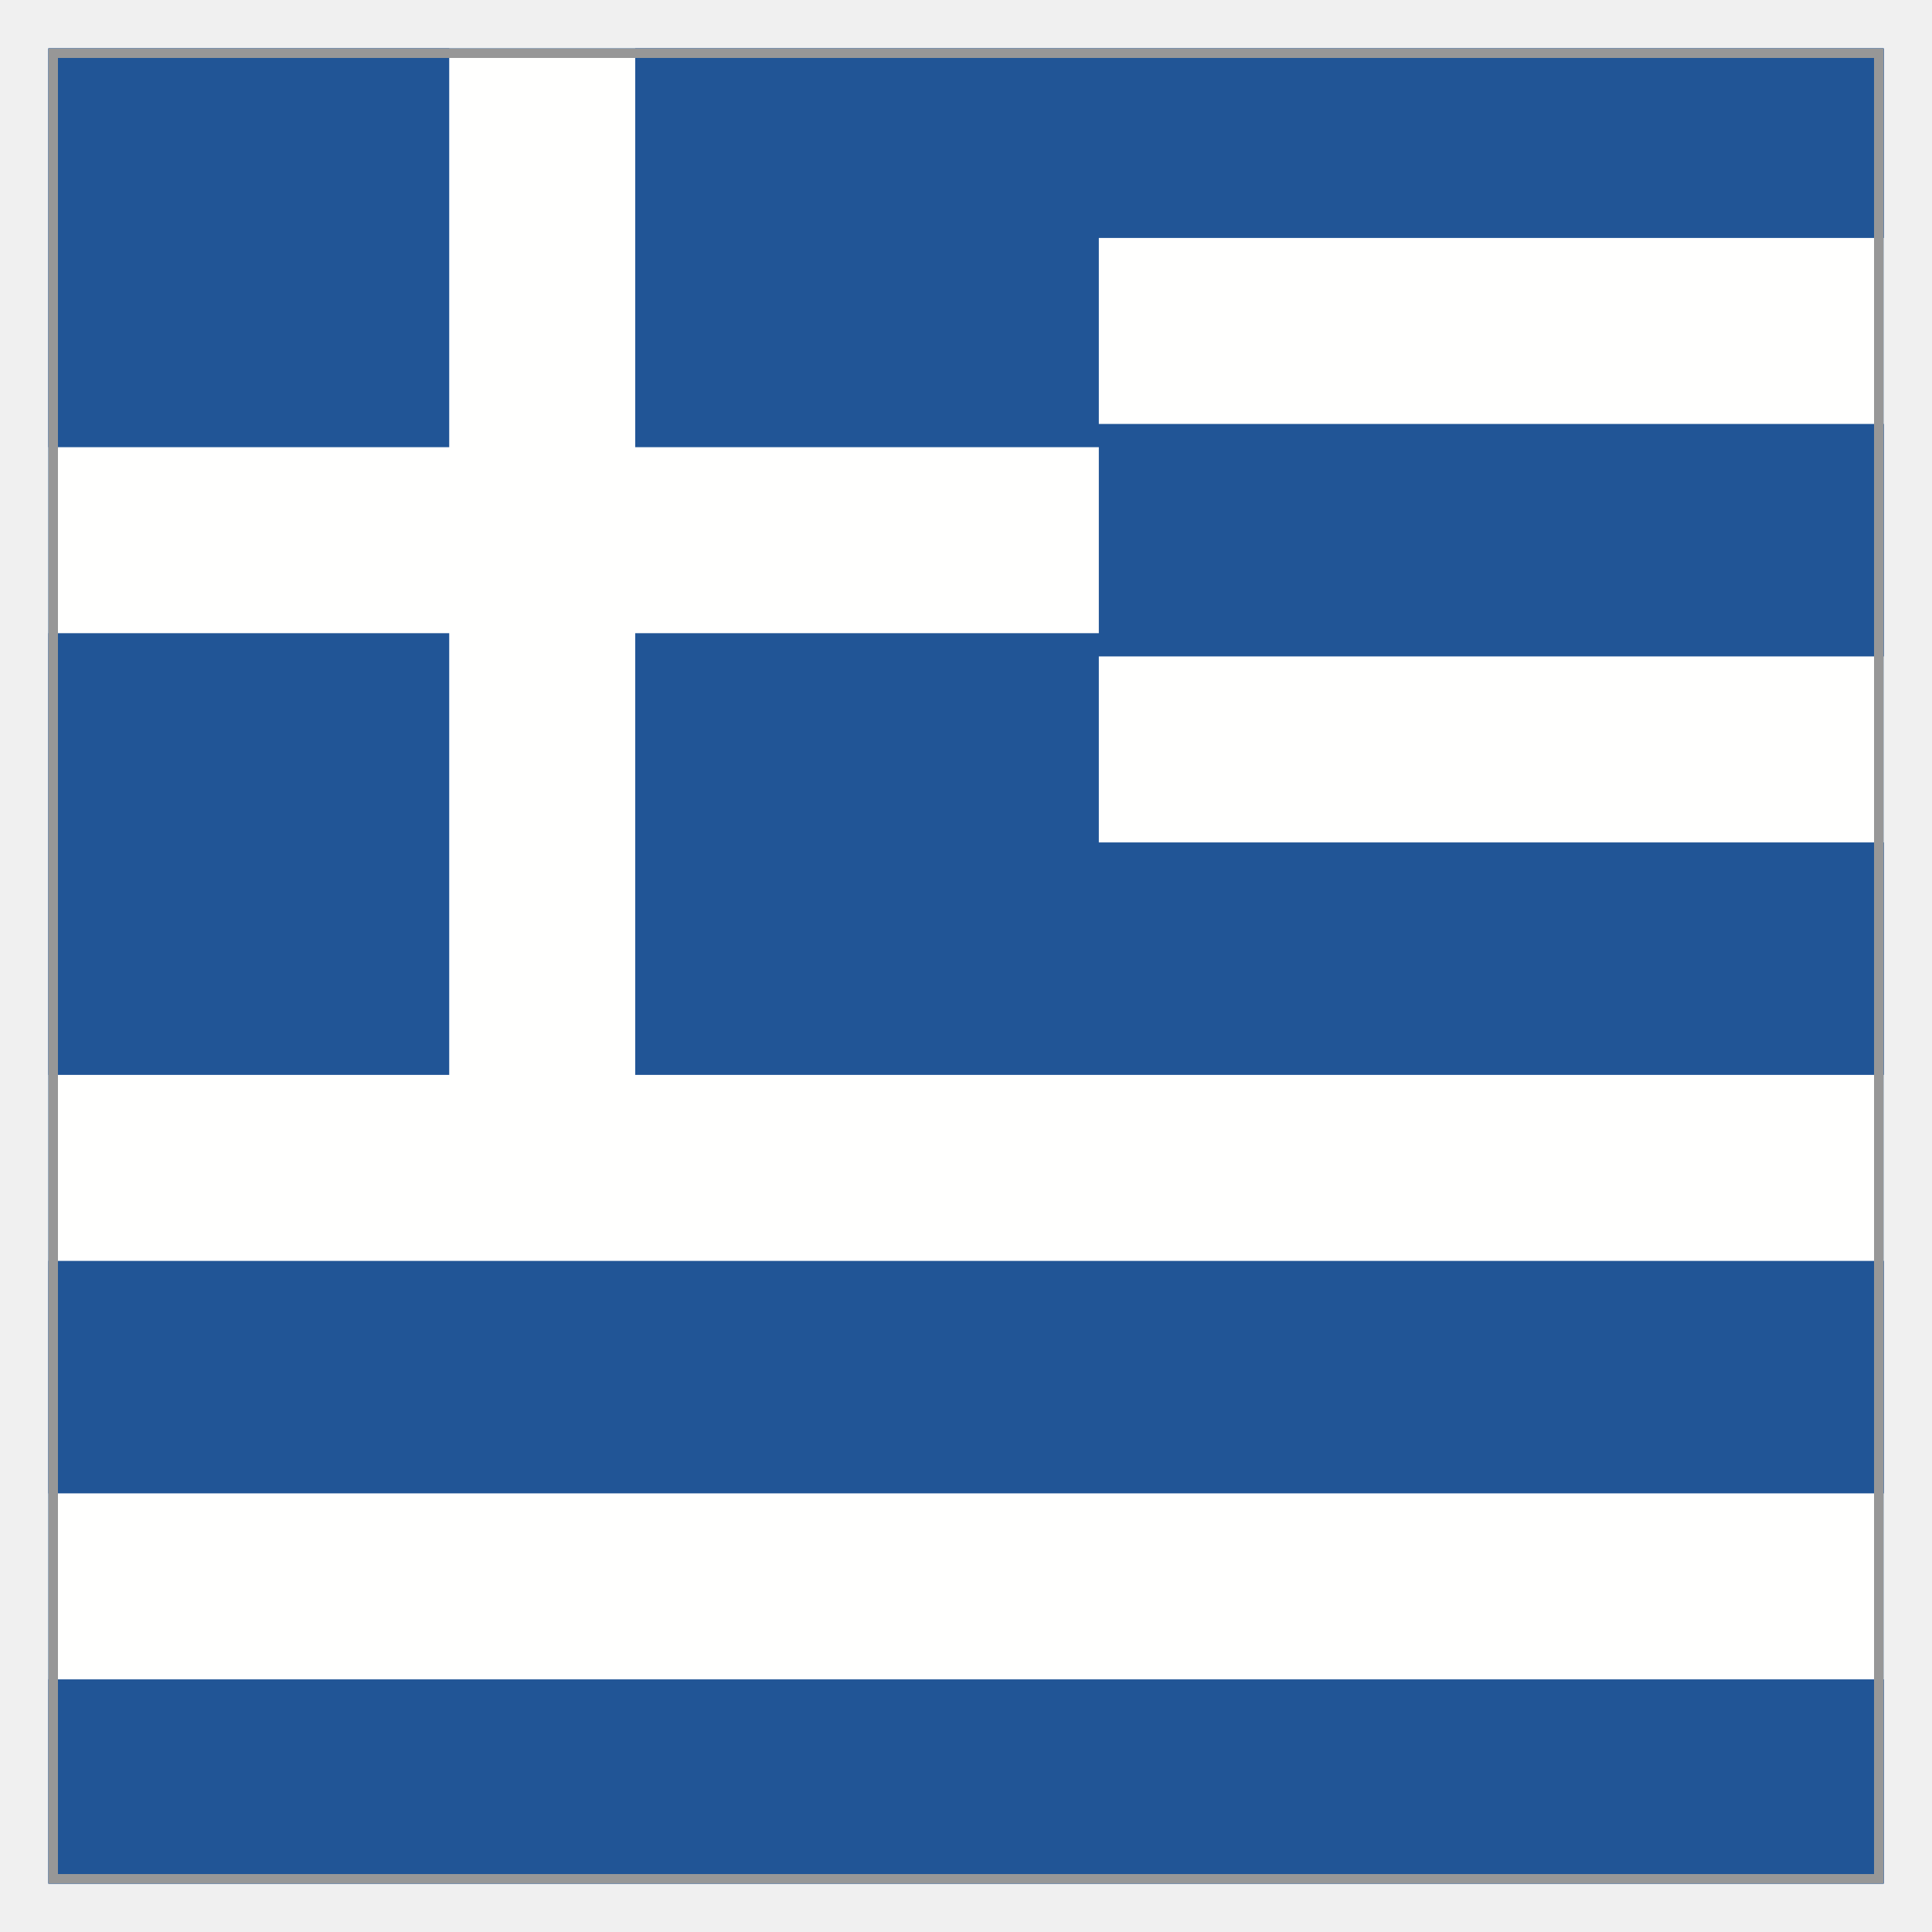
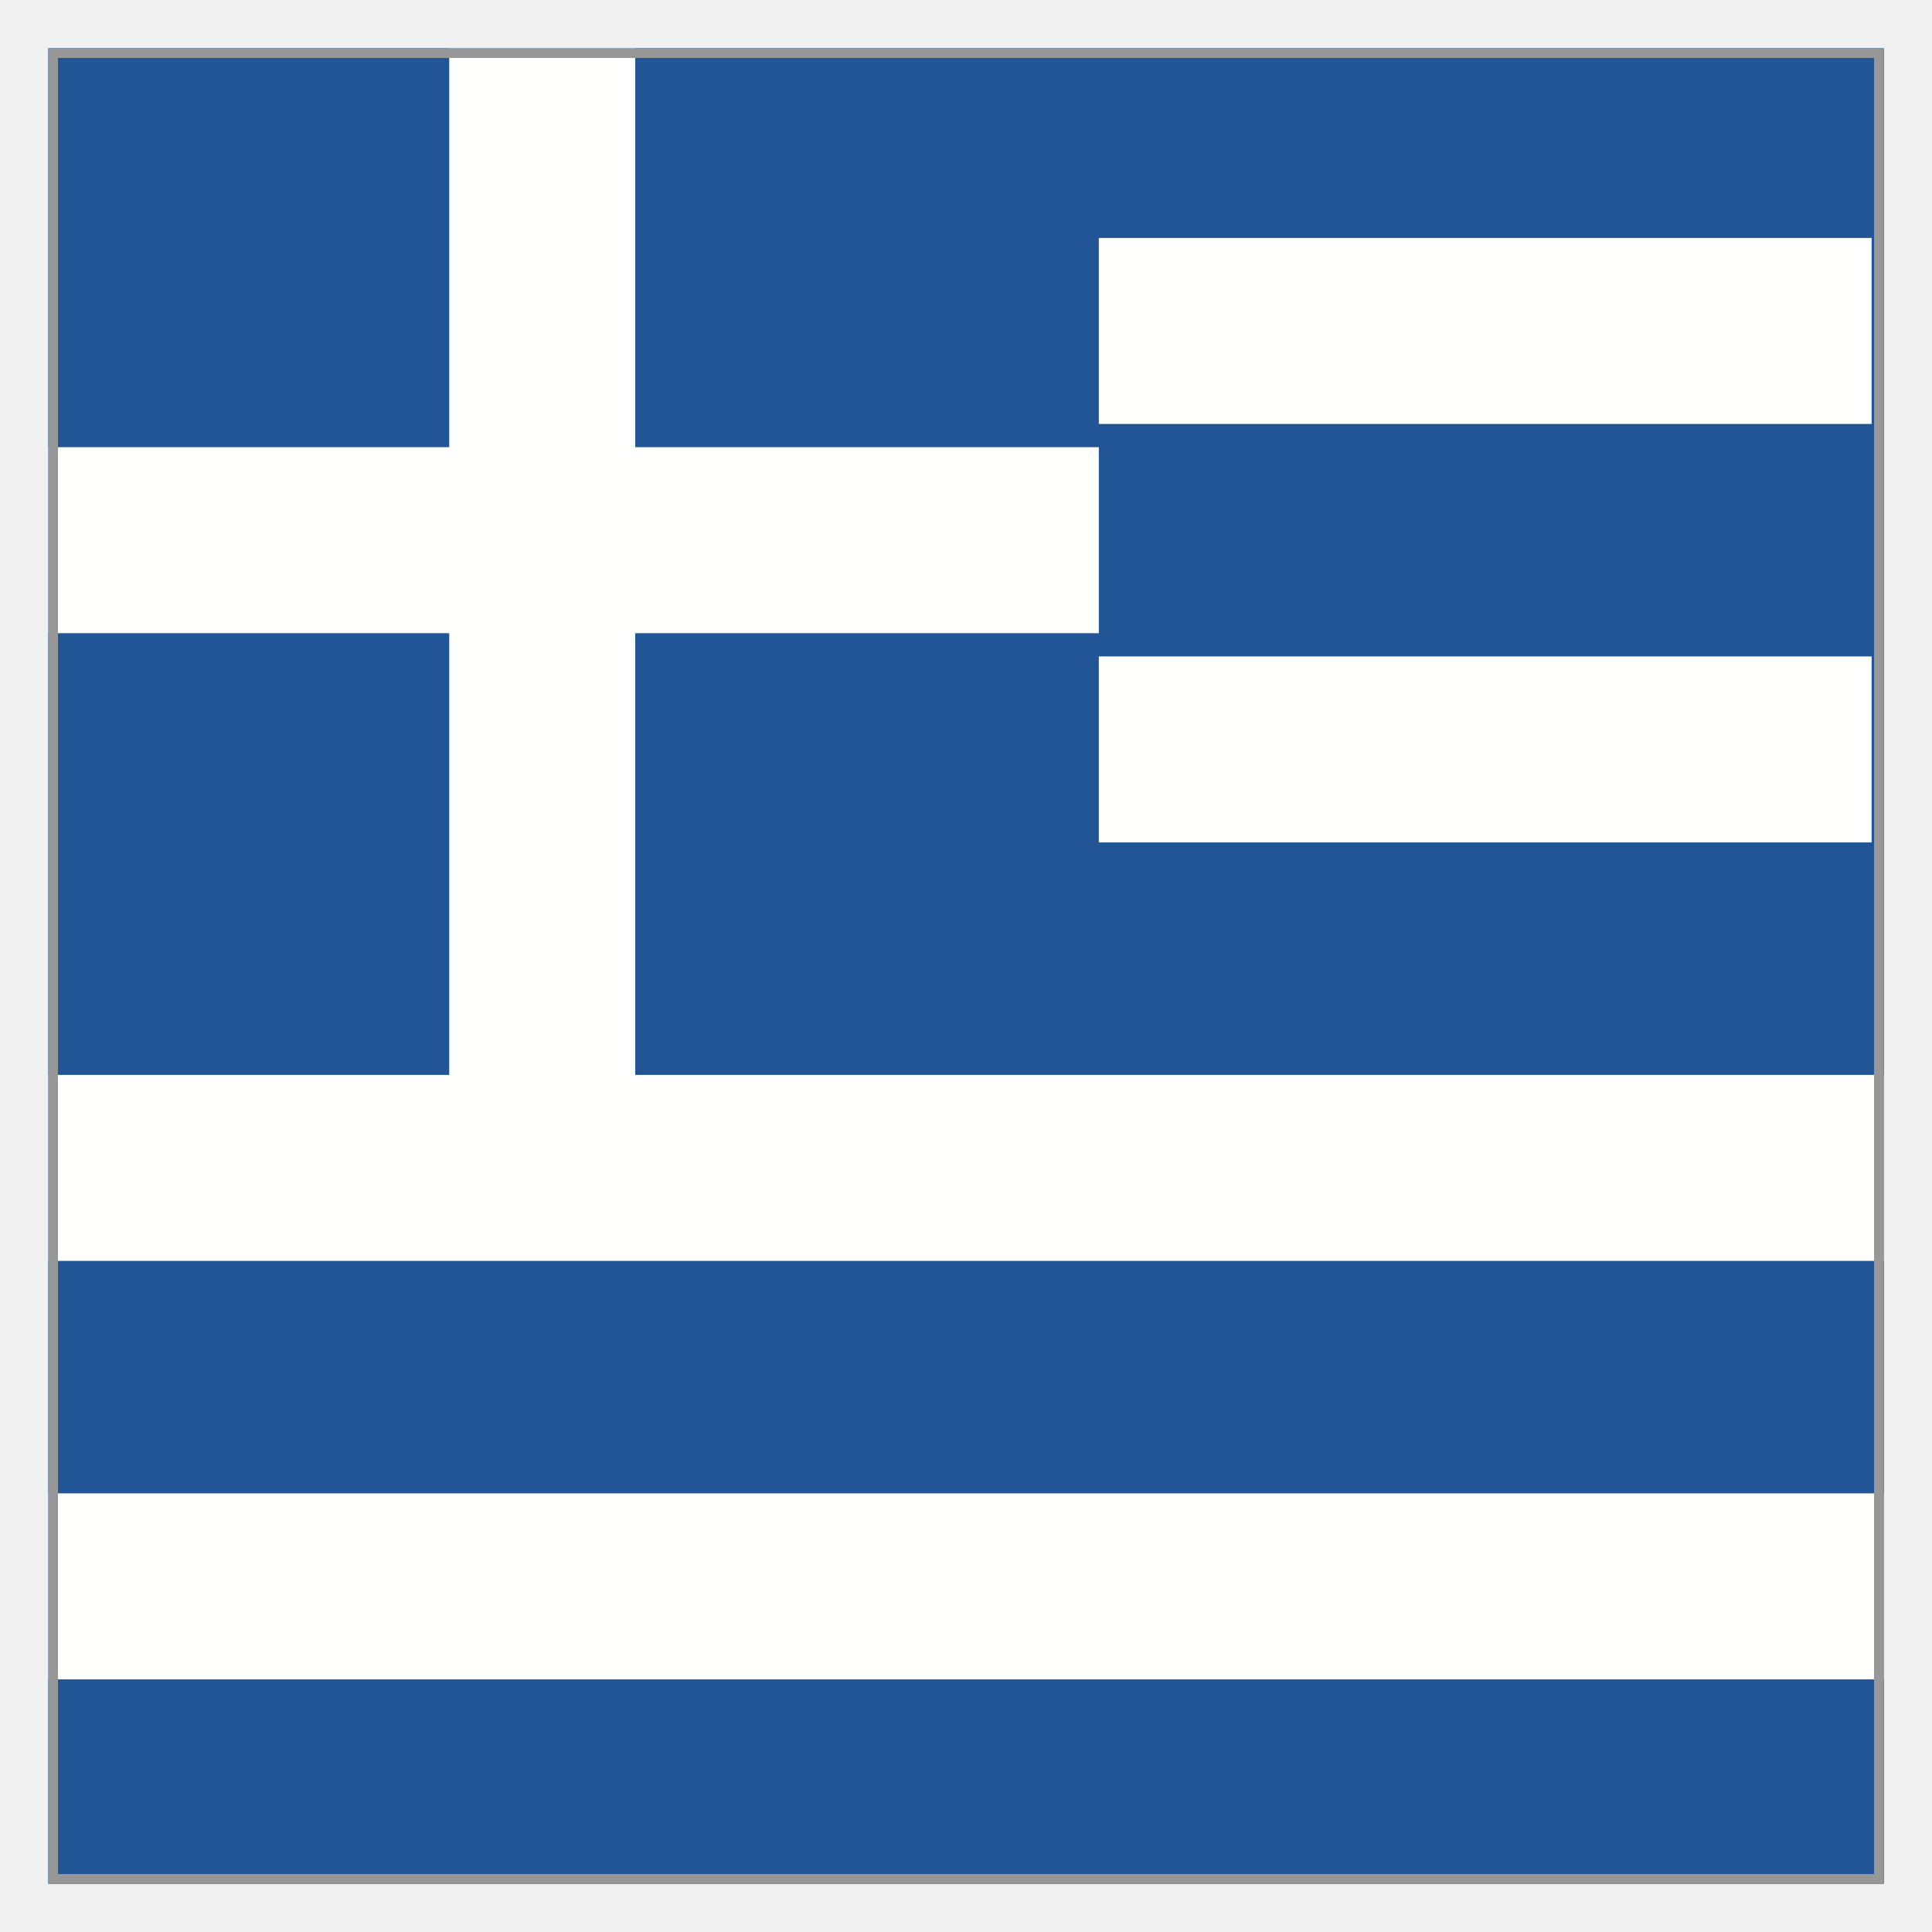
<svg xmlns="http://www.w3.org/2000/svg" xmlns:xlink="http://www.w3.org/1999/xlink" width="40px" height="40px" viewBox="0 0 40 40" version="1.1">
  <defs>
    <polygon id="path-1" points="1 39 39 39 39 1 1 1" />
  </defs>
  <g id="EC/Icons/Country-flags/Square/40x40/greece" stroke="none" stroke-width="1" fill="none" fill-rule="evenodd">
    <mask id="mask-2" fill="white">
      <use xlink:href="#path-1" />
    </mask>
    <use id="Mask" fill="#215596" xlink:href="#path-1" />
    <g id="Group" mask="url(#mask-2)">
      <g transform="translate(1, 1)">
        <polygon id="Fill-1" stroke="none" fill="#215596" fill-rule="evenodd" points="0 38 58 38 58 5.68434189e-14 0 5.68434189e-14" />
-         <path d="M0,31.844 L58,31.844 M0,23.18 L58,23.18 M21.75,14.516 L58,14.516 M21.75,5.852 L58,5.852 M0,10.184 L21.75,10.184 M10.226,0 L10.226,23.104" id="Stroke-2" stroke="#FFFFFE" stroke-width="3.851" fill="none" />
+         <path d="M0,31.844 L38,31.844 M0,23.18 L38,23.18 M21.75,14.516 L37.75,14.516 M21.75,5.852 L37.75,5.852 M0,10.184 L21.75,10.184 M10.226,0 L10.226,23.104" id="Stroke-2" stroke="#FFFFFE" stroke-width="3.851" fill="none" />
      </g>
    </g>
    <path d="M38.9,1.1 L38.9,38.9 L1.1,38.9 L1.1,1.1 L38.9,1.1 Z" id="Fill-1" stroke="#979797" stroke-width="0.2" mask="url(#mask-2)" />
  </g>
</svg>
